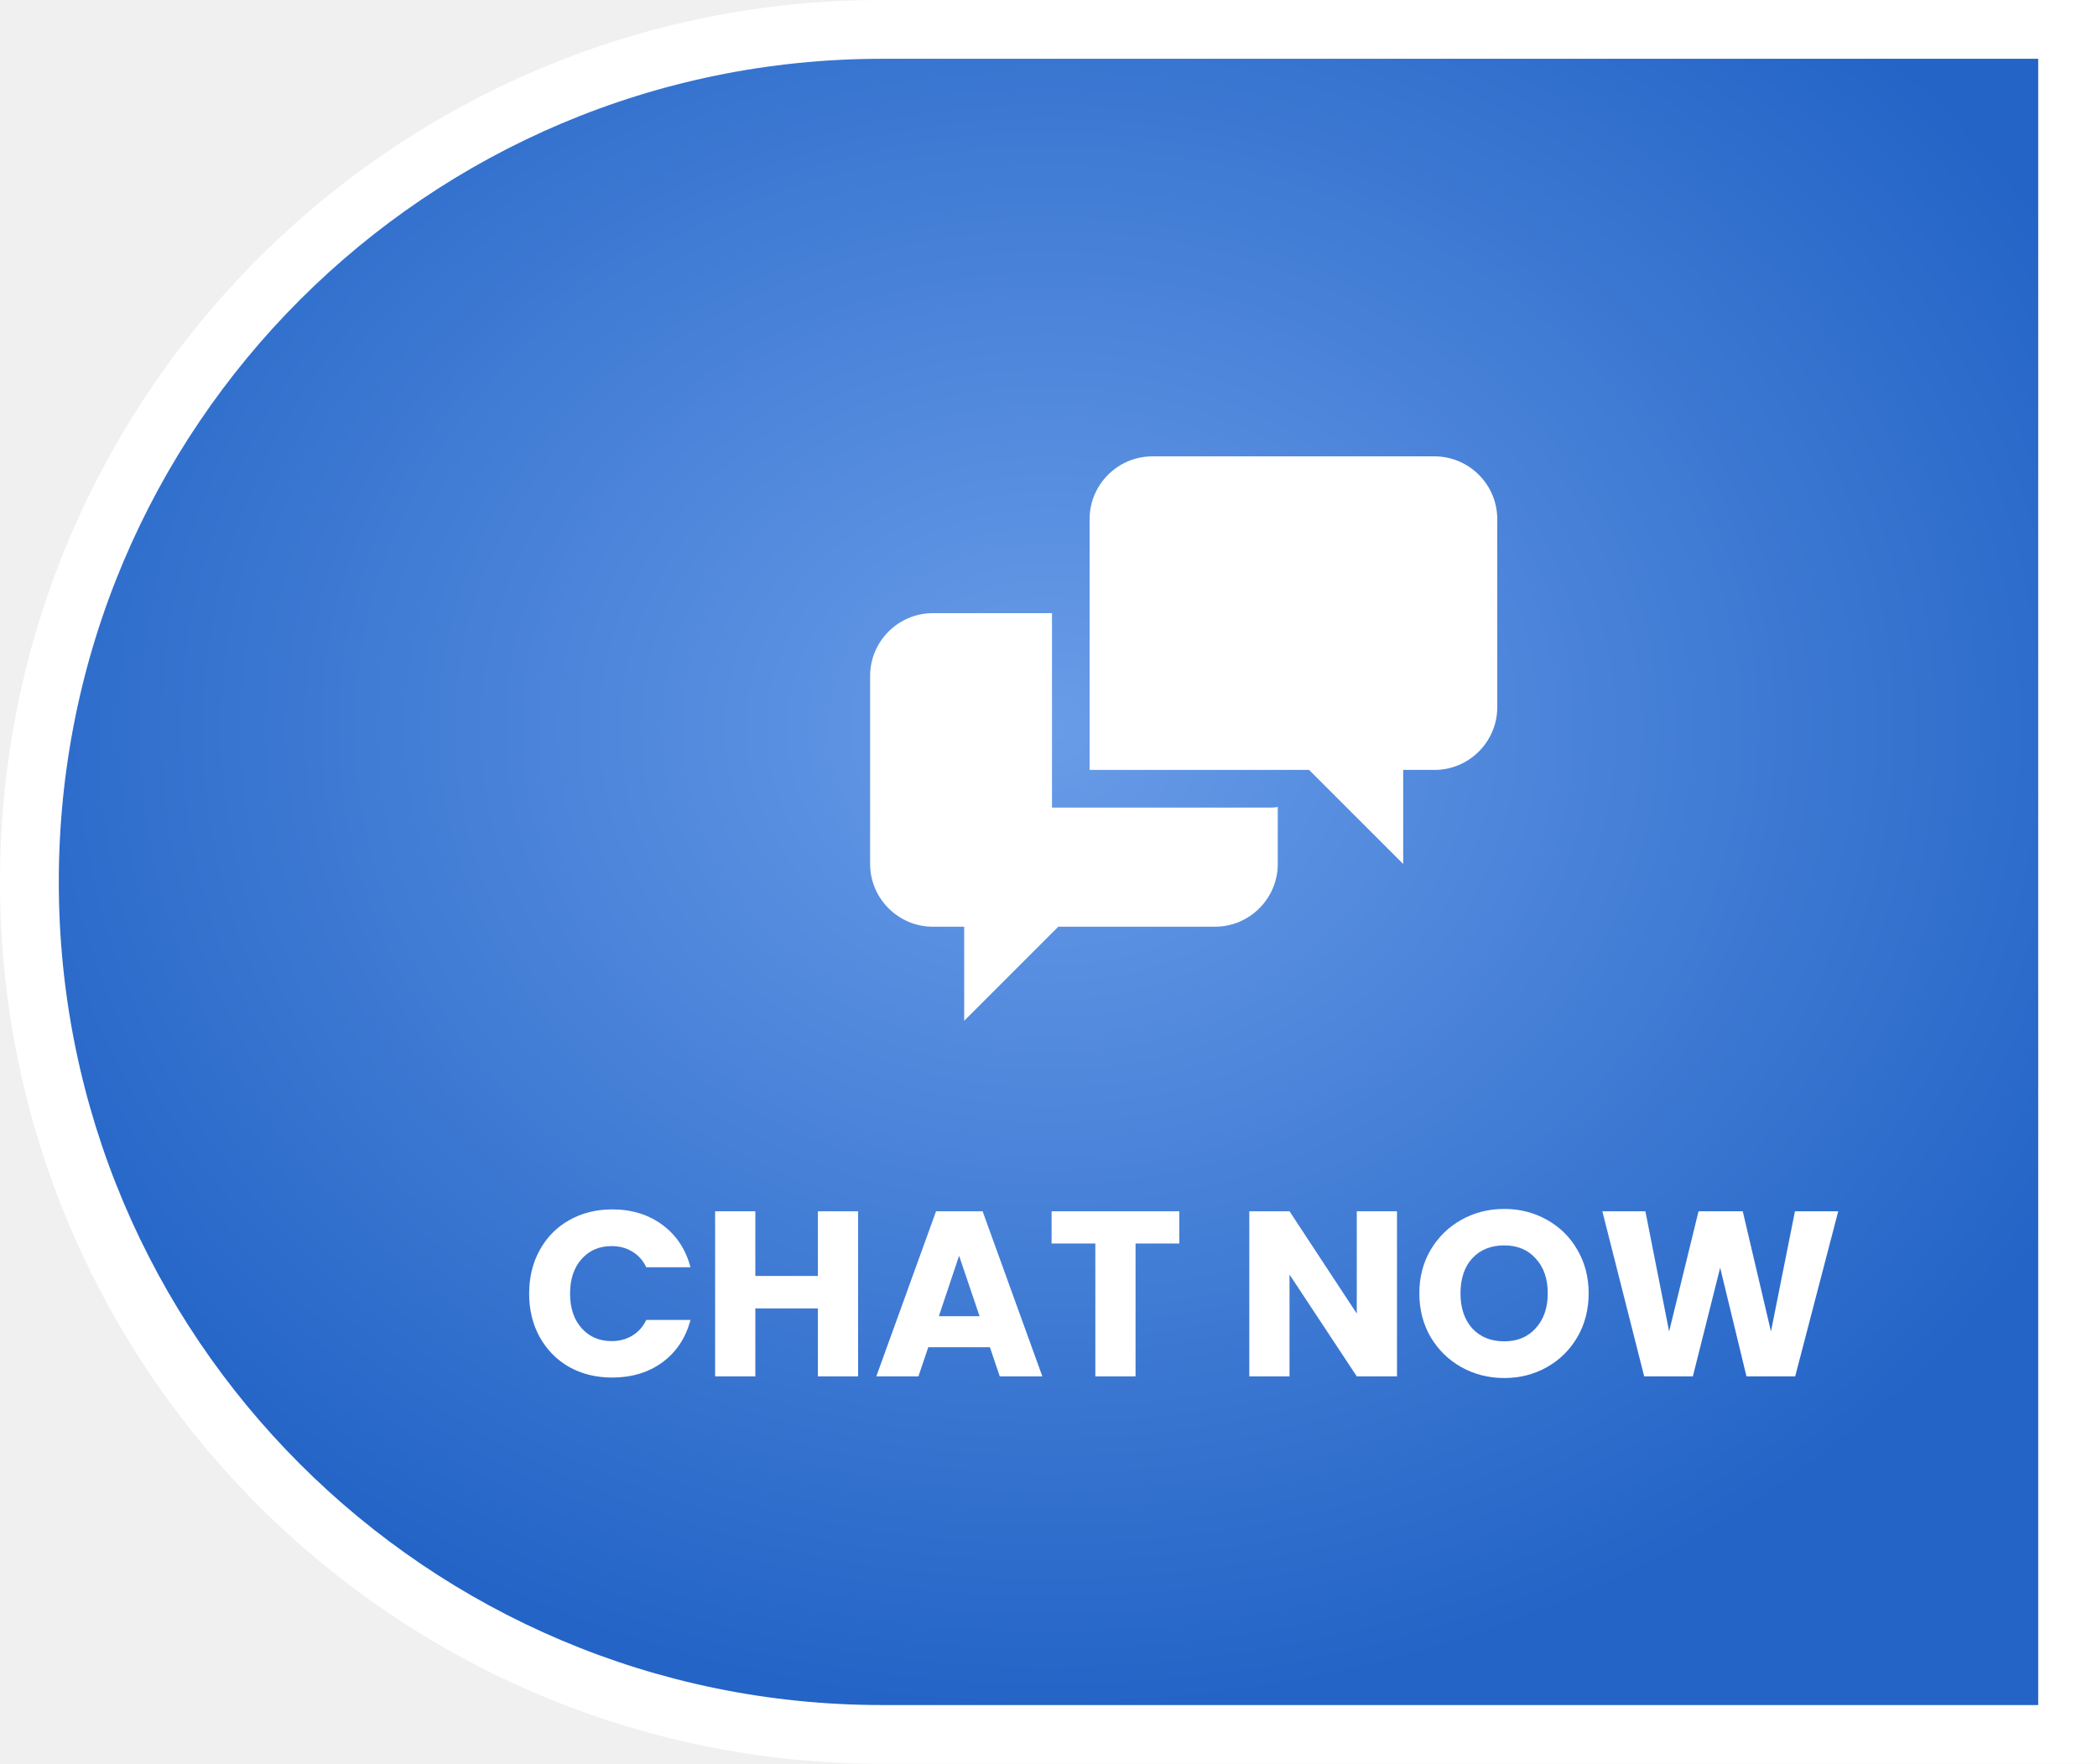
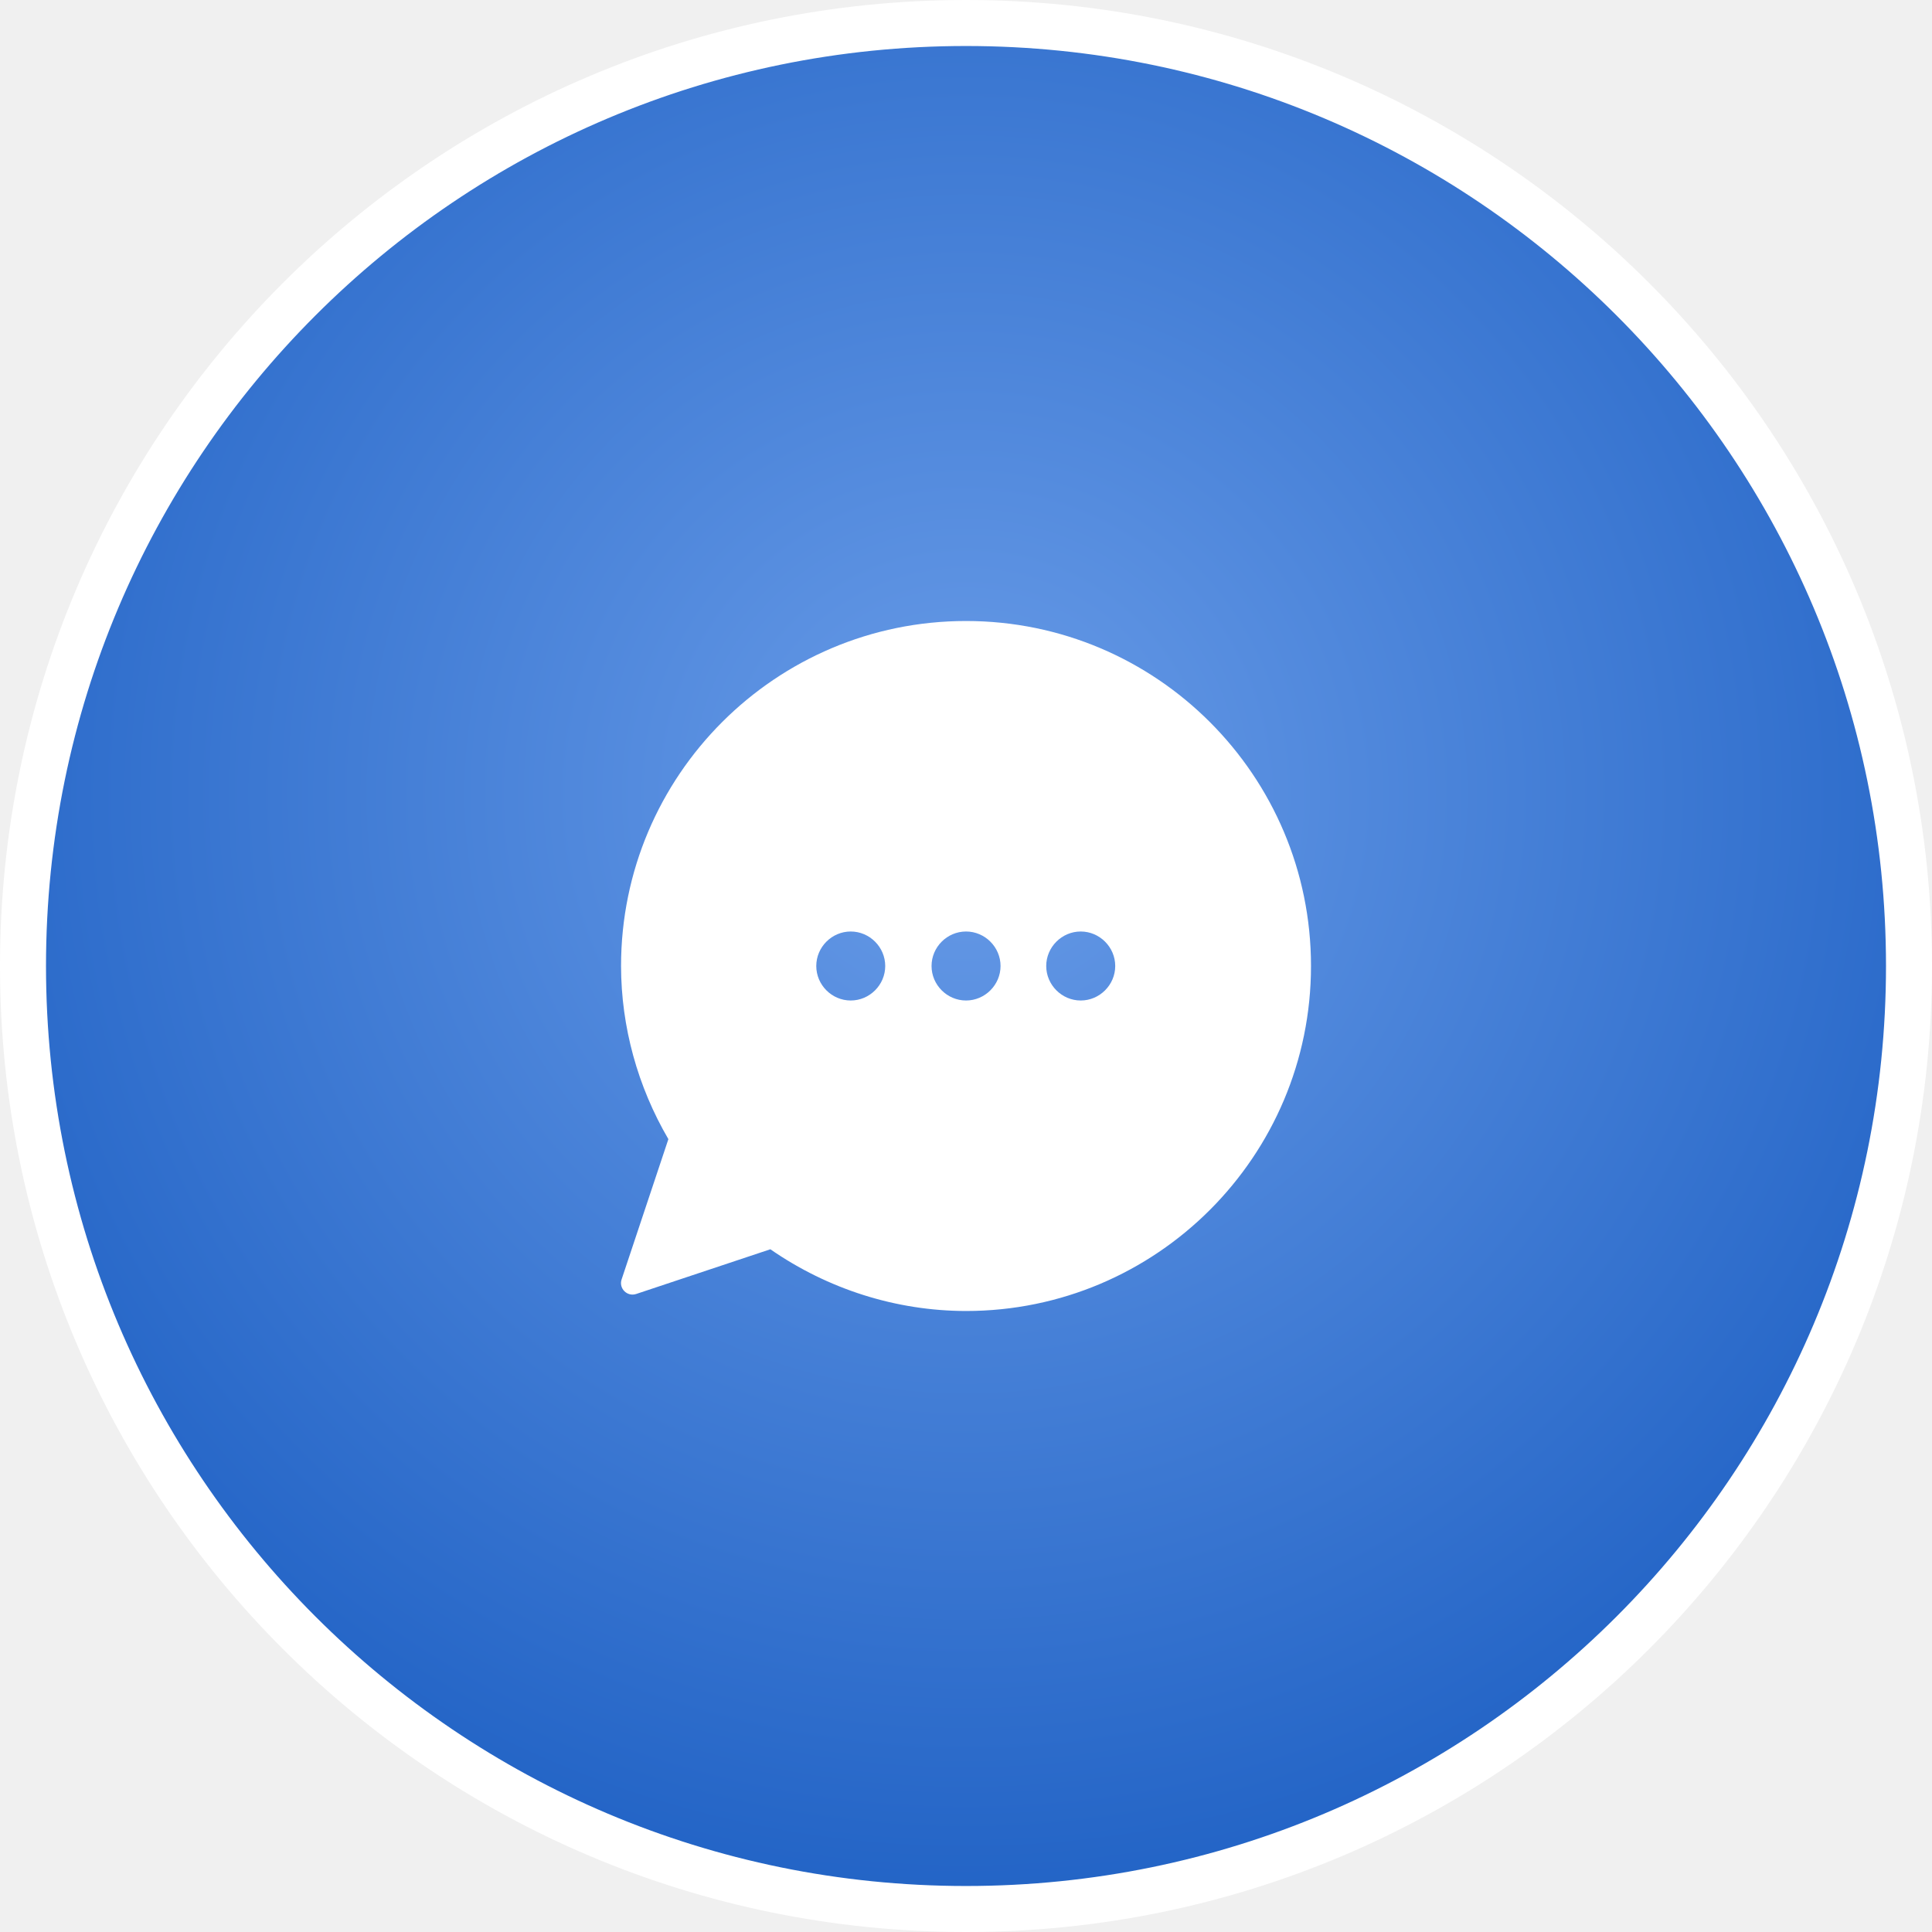
- <svg xmlns="http://www.w3.org/2000/svg" width="107" height="90" viewBox="0 0 107 90" fill="none">
-   <path d="M0 45C0 20.147 20.147 0 45 0H107V90H45C20.147 90 0 69.853 0 45V45Z" fill="white" />
-   <path d="M3 45C3 21.804 21.804 3 45 3H104V87H45C21.804 87 3 68.196 3 45V45Z" fill="url(#paint0_radial_1974_2088)" />
-   <g clip-path="url(#clip0_1974_2088)">
-     <path d="M53.678 41.206V31.286H47.598C45.838 31.286 44.398 32.726 44.398 34.486V44.086C44.398 45.846 45.838 47.286 47.598 47.286H49.198V52.086L53.998 47.286H61.998C63.758 47.286 65.198 45.846 65.198 44.086V41.174C65.093 41.197 64.986 41.208 64.878 41.208H53.678V41.206V41.206ZM73.198 23.286H58.798C57.038 23.286 55.598 24.726 55.598 26.486V39.286H66.798L71.598 44.086V39.286H73.198C74.958 39.286 76.398 37.848 76.398 36.086V26.486C76.398 24.726 74.958 23.286 73.198 23.286Z" fill="white" />
+ <svg xmlns="http://www.w3.org/2000/svg" width="42" height="42" viewBox="0 0 42 42" fill="none">
+   <g clip-path="url(#clip0_1951_1748)">
+     <rect x="0.5" y="0.5" width="41" height="41" rx="20.5" fill="url(#paint0_radial_1951_1748)" />
+     <g clip-path="url(#clip1_1951_1748)">
+       <path d="M21.001 13.5C16.861 13.5 13.501 16.861 13.501 21C13.503 22.325 13.863 23.622 14.53 24.764L13.513 27.814C13.448 28.009 13.634 28.195 13.83 28.13L16.747 27.158C17.997 28.024 19.477 28.498 21 28.5C25.139 28.5 28.5 25.139 28.5 21C28.5 16.861 25.14 13.5 21.001 13.5V13.5ZM18.494 20.25C18.905 20.25 19.244 20.589 19.244 21C19.244 21.411 18.905 21.75 18.494 21.75C18.083 21.75 17.745 21.411 17.745 21C17.745 20.589 18.083 20.25 18.494 20.25V20.25ZM21.001 20.25C21.412 20.25 21.751 20.589 21.751 21C21.751 21.411 21.412 21.75 21.001 21.75C20.589 21.75 20.251 21.411 20.251 21C20.251 20.589 20.589 20.25 21.001 20.25V20.25ZM23.494 20.25C23.905 20.25 24.244 20.589 24.244 21C24.244 21.411 23.905 21.75 23.494 21.75C23.083 21.75 22.744 21.411 22.744 21C22.744 20.589 23.083 20.25 23.494 20.25V20.25Z" fill="white" />
+     </g>
+     <rect x="0.5" y="0.5" width="41" height="41" rx="20.5" stroke="white" />
  </g>
-   <path d="M27 66.006C27 65.174 27.18 64.434 27.54 63.786C27.9 63.13 28.4 62.622 29.04 62.262C29.688 61.894 30.42 61.71 31.236 61.71C32.236 61.71 33.092 61.974 33.804 62.502C34.516 63.03 34.992 63.75 35.232 64.662H32.976C32.808 64.31 32.568 64.042 32.256 63.858C31.952 63.674 31.604 63.582 31.212 63.582C30.58 63.582 30.068 63.802 29.676 64.242C29.284 64.682 29.088 65.27 29.088 66.006C29.088 66.742 29.284 67.33 29.676 67.77C30.068 68.21 30.58 68.43 31.212 68.43C31.604 68.43 31.952 68.338 32.256 68.154C32.568 67.97 32.808 67.702 32.976 67.35H35.232C34.992 68.262 34.516 68.982 33.804 69.51C33.092 70.03 32.236 70.29 31.236 70.29C30.42 70.29 29.688 70.11 29.04 69.75C28.4 69.382 27.9 68.874 27.54 68.226C27.18 67.578 27 66.838 27 66.006Z" fill="white" />
-   <path d="M43.785 61.806V70.23H41.733V66.762H38.541V70.23H36.489V61.806H38.541V65.106H41.733V61.806H43.785Z" fill="white" />
-   <path d="M50.51 68.742H47.366L46.862 70.23H44.714L47.762 61.806H50.138L53.186 70.23H51.014L50.51 68.742ZM49.982 67.158L48.938 64.074L47.906 67.158H49.982Z" fill="white" />
-   <path d="M60.174 61.806V63.45H57.942V70.23H55.89V63.45H53.658V61.806H60.174Z" fill="white" />
-   <path d="M71.282 70.23H69.23L65.798 65.034V70.23H63.746V61.806H65.798L69.23 67.026V61.806H71.282V70.23Z" fill="white" />
-   <path d="M76.754 70.314C75.962 70.314 75.234 70.13 74.57 69.762C73.914 69.394 73.39 68.882 72.998 68.226C72.614 67.562 72.422 66.818 72.422 65.994C72.422 65.17 72.614 64.43 72.998 63.774C73.39 63.118 73.914 62.606 74.57 62.238C75.234 61.87 75.962 61.686 76.754 61.686C77.546 61.686 78.27 61.87 78.926 62.238C79.59 62.606 80.11 63.118 80.486 63.774C80.87 64.43 81.062 65.17 81.062 65.994C81.062 66.818 80.87 67.562 80.486 68.226C80.102 68.882 79.582 69.394 78.926 69.762C78.27 70.13 77.546 70.314 76.754 70.314ZM76.754 68.442C77.426 68.442 77.962 68.218 78.362 67.77C78.77 67.322 78.974 66.73 78.974 65.994C78.974 65.25 78.77 64.658 78.362 64.218C77.962 63.77 77.426 63.546 76.754 63.546C76.074 63.546 75.53 63.766 75.122 64.206C74.722 64.646 74.522 65.242 74.522 65.994C74.522 66.738 74.722 67.334 75.122 67.782C75.53 68.222 76.074 68.442 76.754 68.442Z" fill="white" />
-   <path d="M93.796 61.806L91.6 70.23H89.115L87.772 64.686L86.379 70.23H83.895L81.76 61.806H83.956L85.168 67.938L86.668 61.806H88.924L90.364 67.938L91.588 61.806H93.796Z" fill="white" />
  <defs>
-     <radialGradient id="paint0_radial_1974_2088" cx="0" cy="0" r="1" gradientUnits="userSpaceOnUse" gradientTransform="translate(53.5 37.2222) rotate(90) scale(49.7778 59.8519)">
+     <radialGradient id="paint0_radial_1951_1748" cx="0" cy="0" r="1" gradientUnits="userSpaceOnUse" gradientTransform="translate(21 17.2963) rotate(90) scale(23.7037)">
      <stop stop-color="#699CE8" />
      <stop offset="1" stop-color="#2364C6" />
    </radialGradient>
-     <clipPath id="clip0_1974_2088">
-       <rect width="32" height="32" fill="white" transform="translate(44.3979 21.686)" />
+     <clipPath id="clip0_1951_1748">
+       <rect width="42" height="42" fill="white" />
+     </clipPath>
+     <clipPath id="clip1_1951_1748">
+       <rect width="16" height="16" fill="white" transform="translate(13 13)" />
    </clipPath>
  </defs>
</svg>
